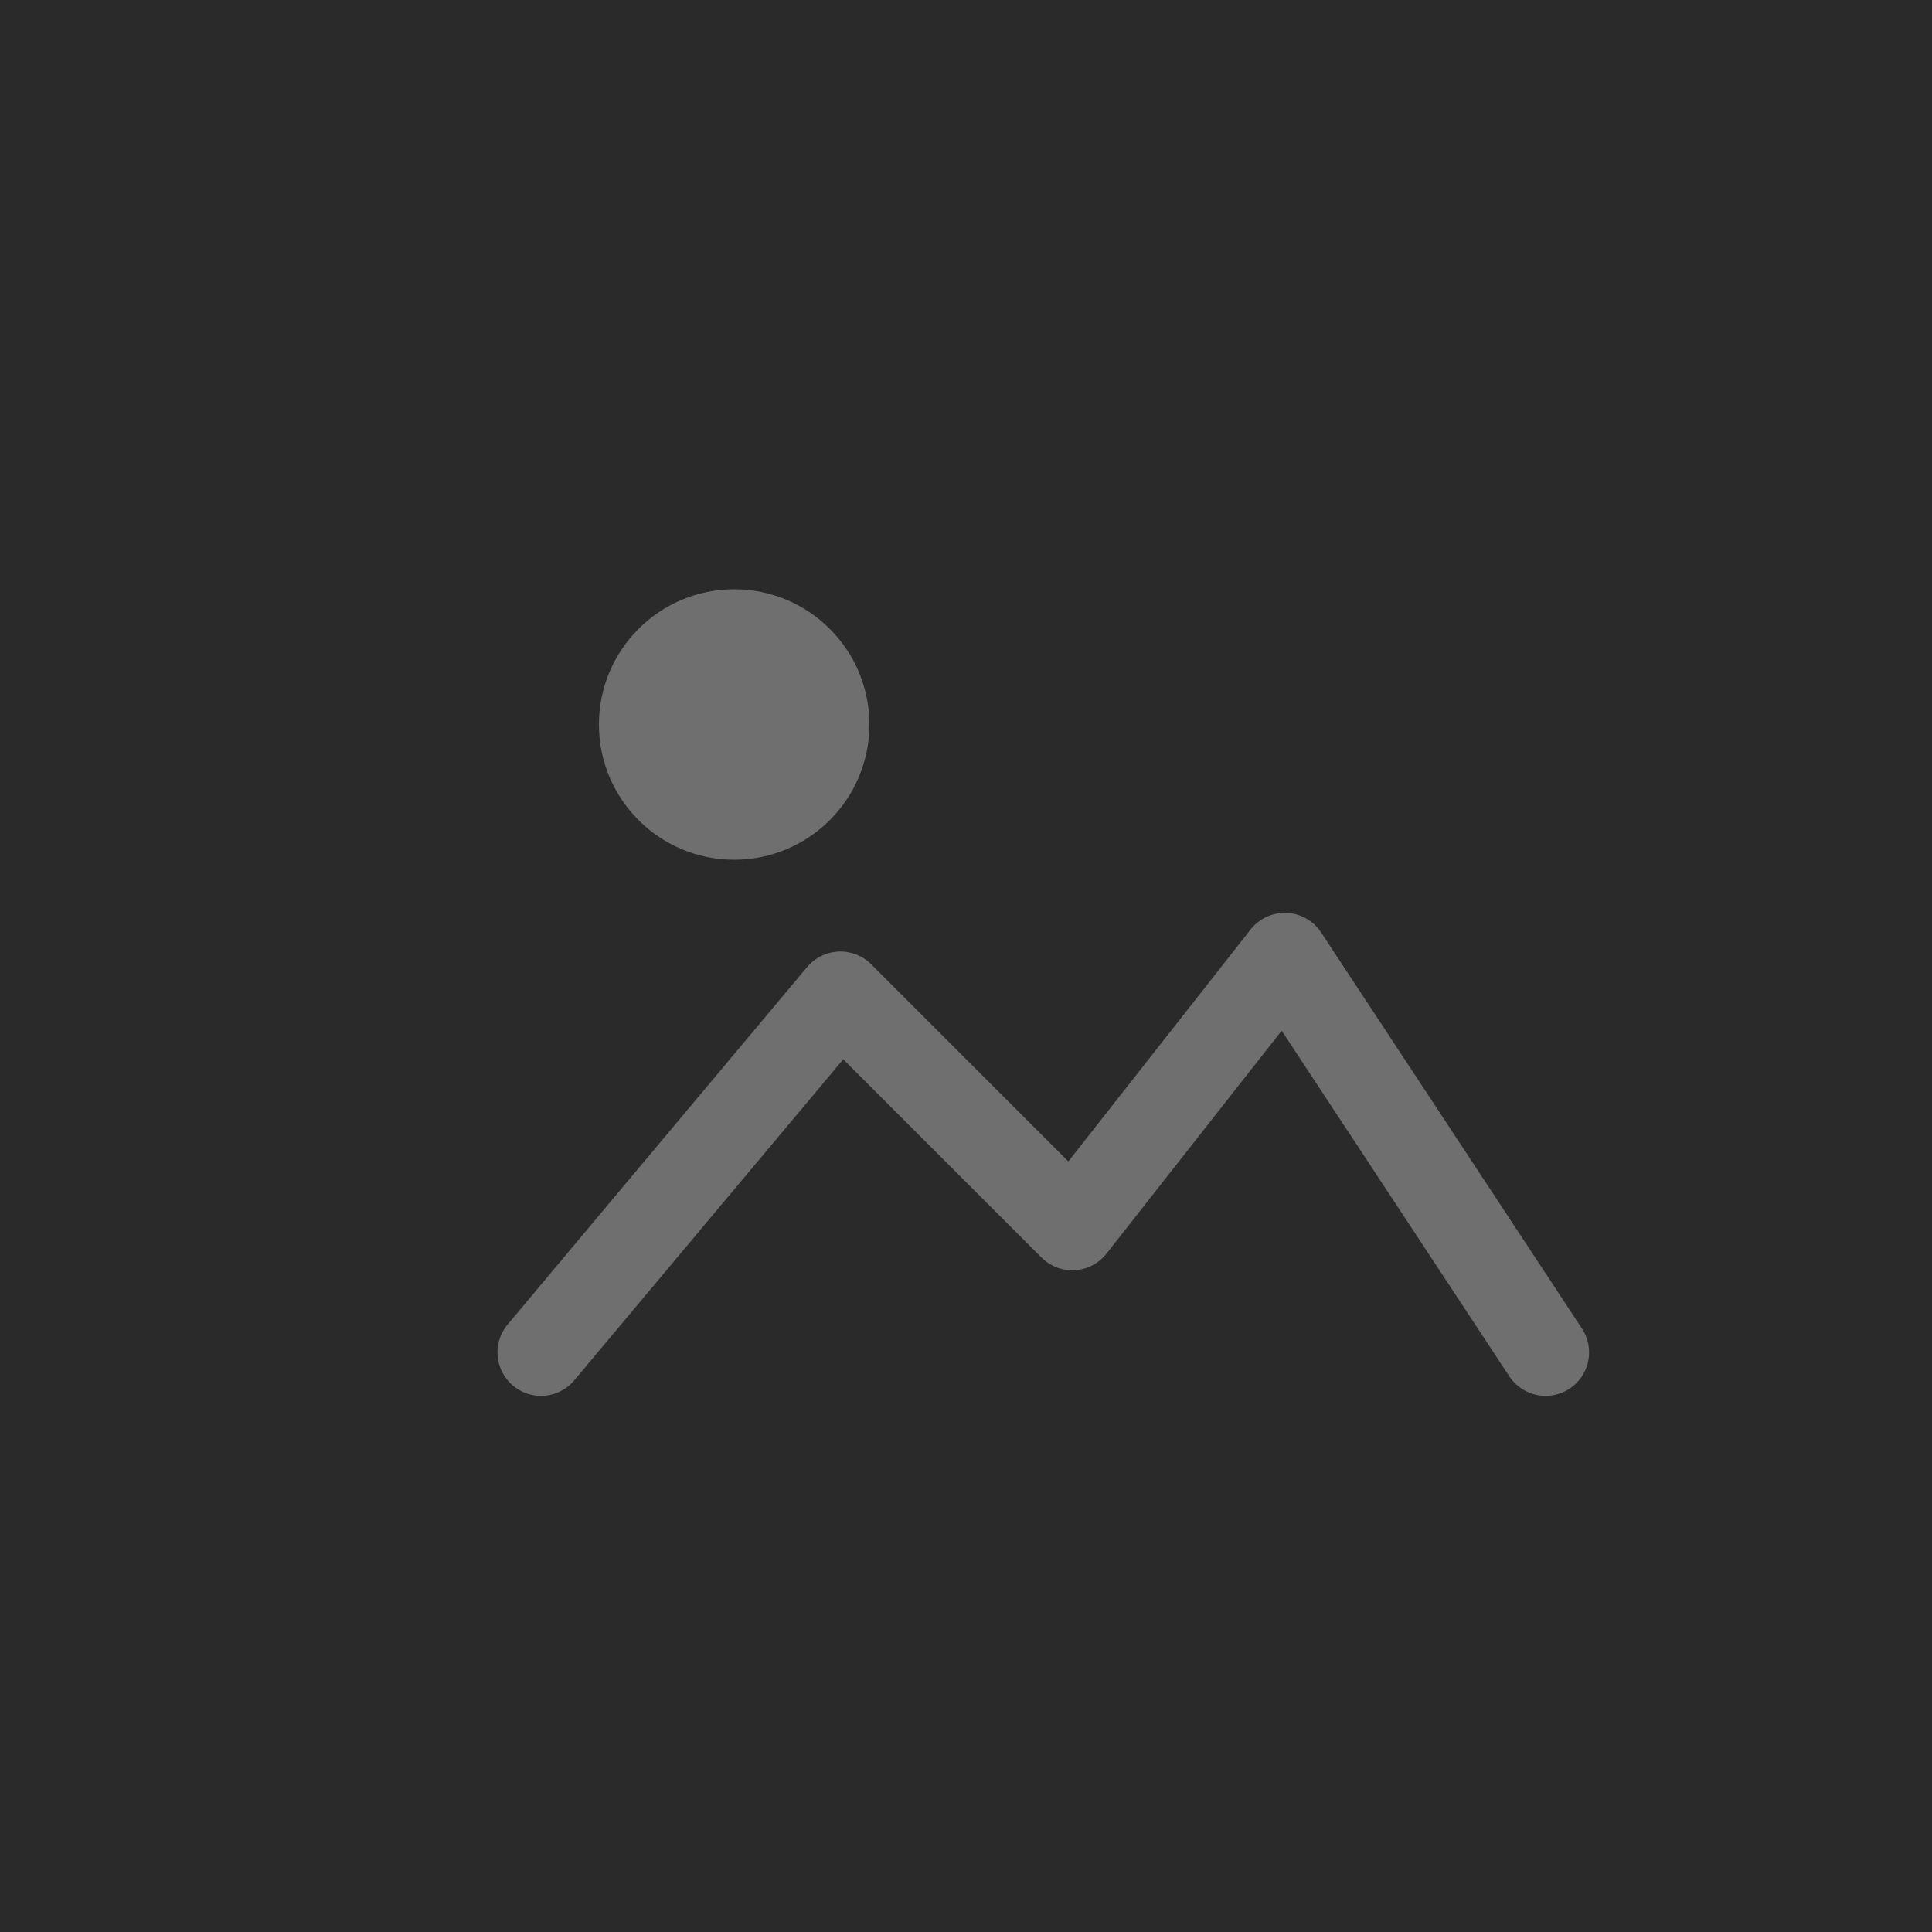
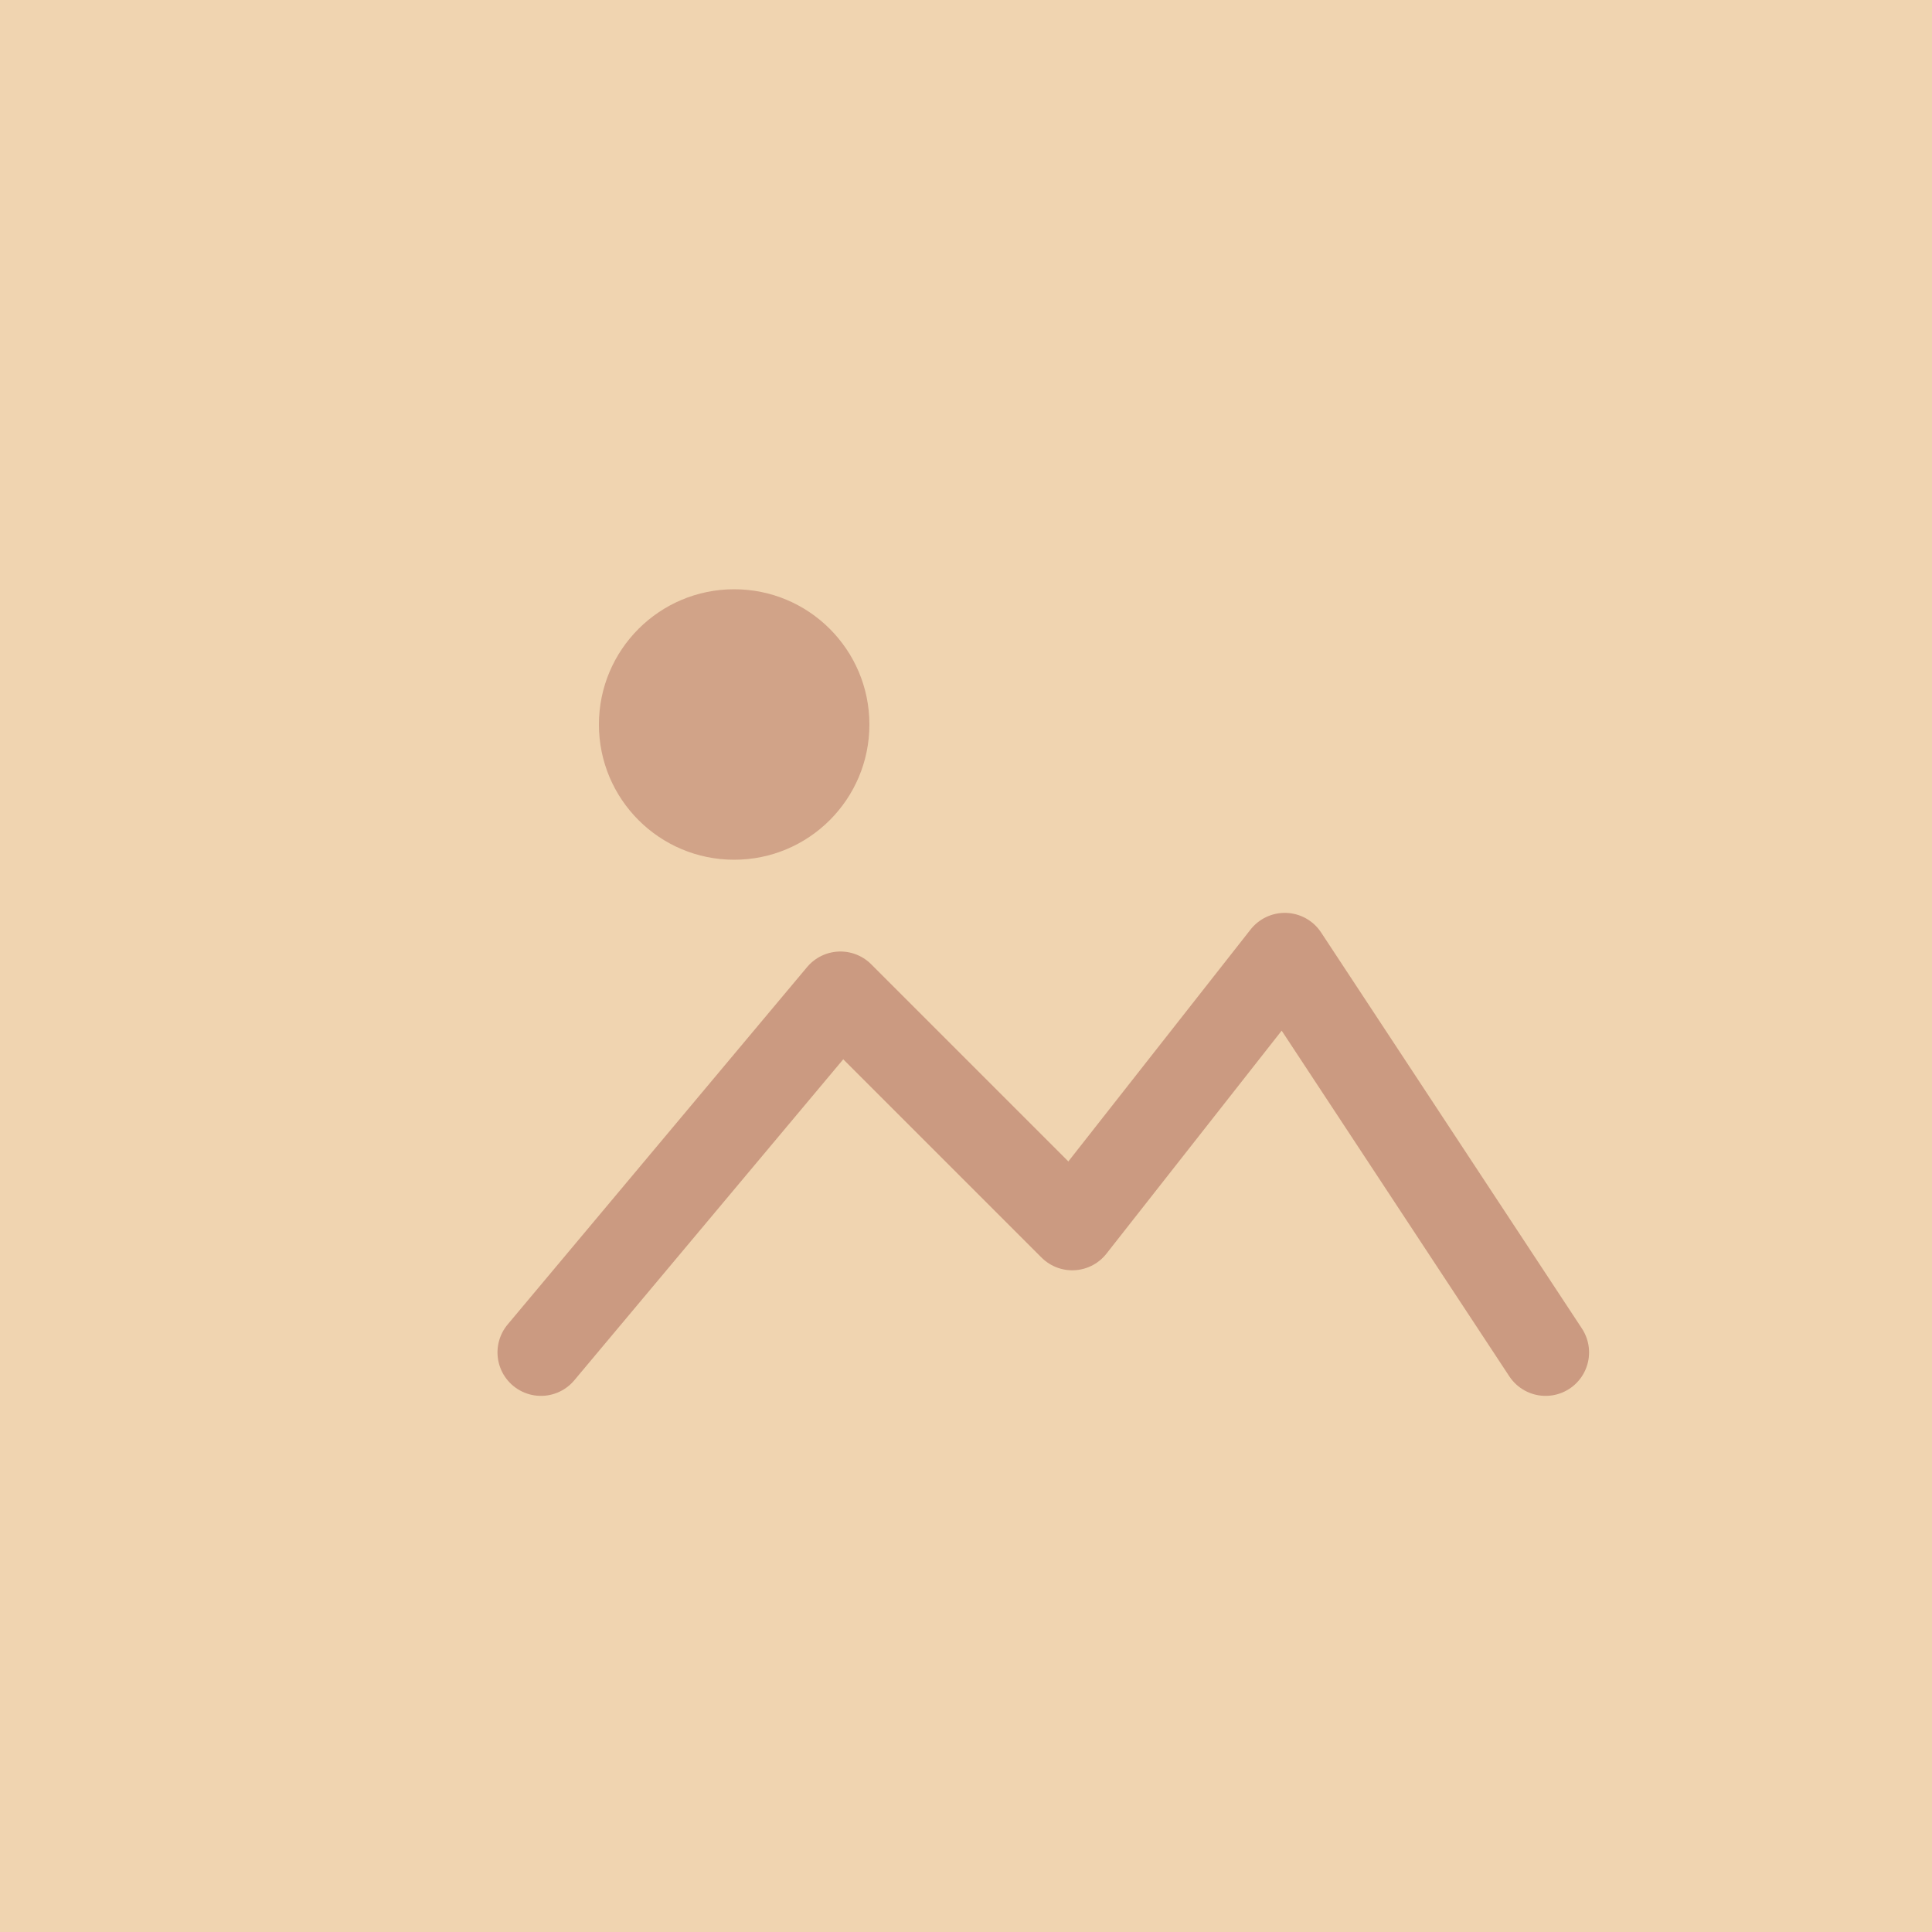
<svg xmlns="http://www.w3.org/2000/svg" width="400" height="400" viewBox="0 0 400 400" fill="none">
-   <rect width="400" height="400" fill="#2A2A2A" />
-   <path d="M112 280L174 206L222 254L266 198L320 280" stroke="#6F6F6F" stroke-linecap="round" stroke-linejoin="round" stroke-width="18" />
-   <circle cx="152" cy="150" r="28" fill="#6F6F6F" />
+   <rect width="400" height="400" fill="#f0d4b0" />
+   <path d="M112 280L174 206L222 254L266 198L320 280" stroke="#771111" stroke-opacity="0.3" stroke-linecap="round" stroke-linejoin="round" stroke-width="18" />
+   <circle cx="152" cy="150" r="28" fill="#771111" fill-opacity="0.25" />
</svg>
